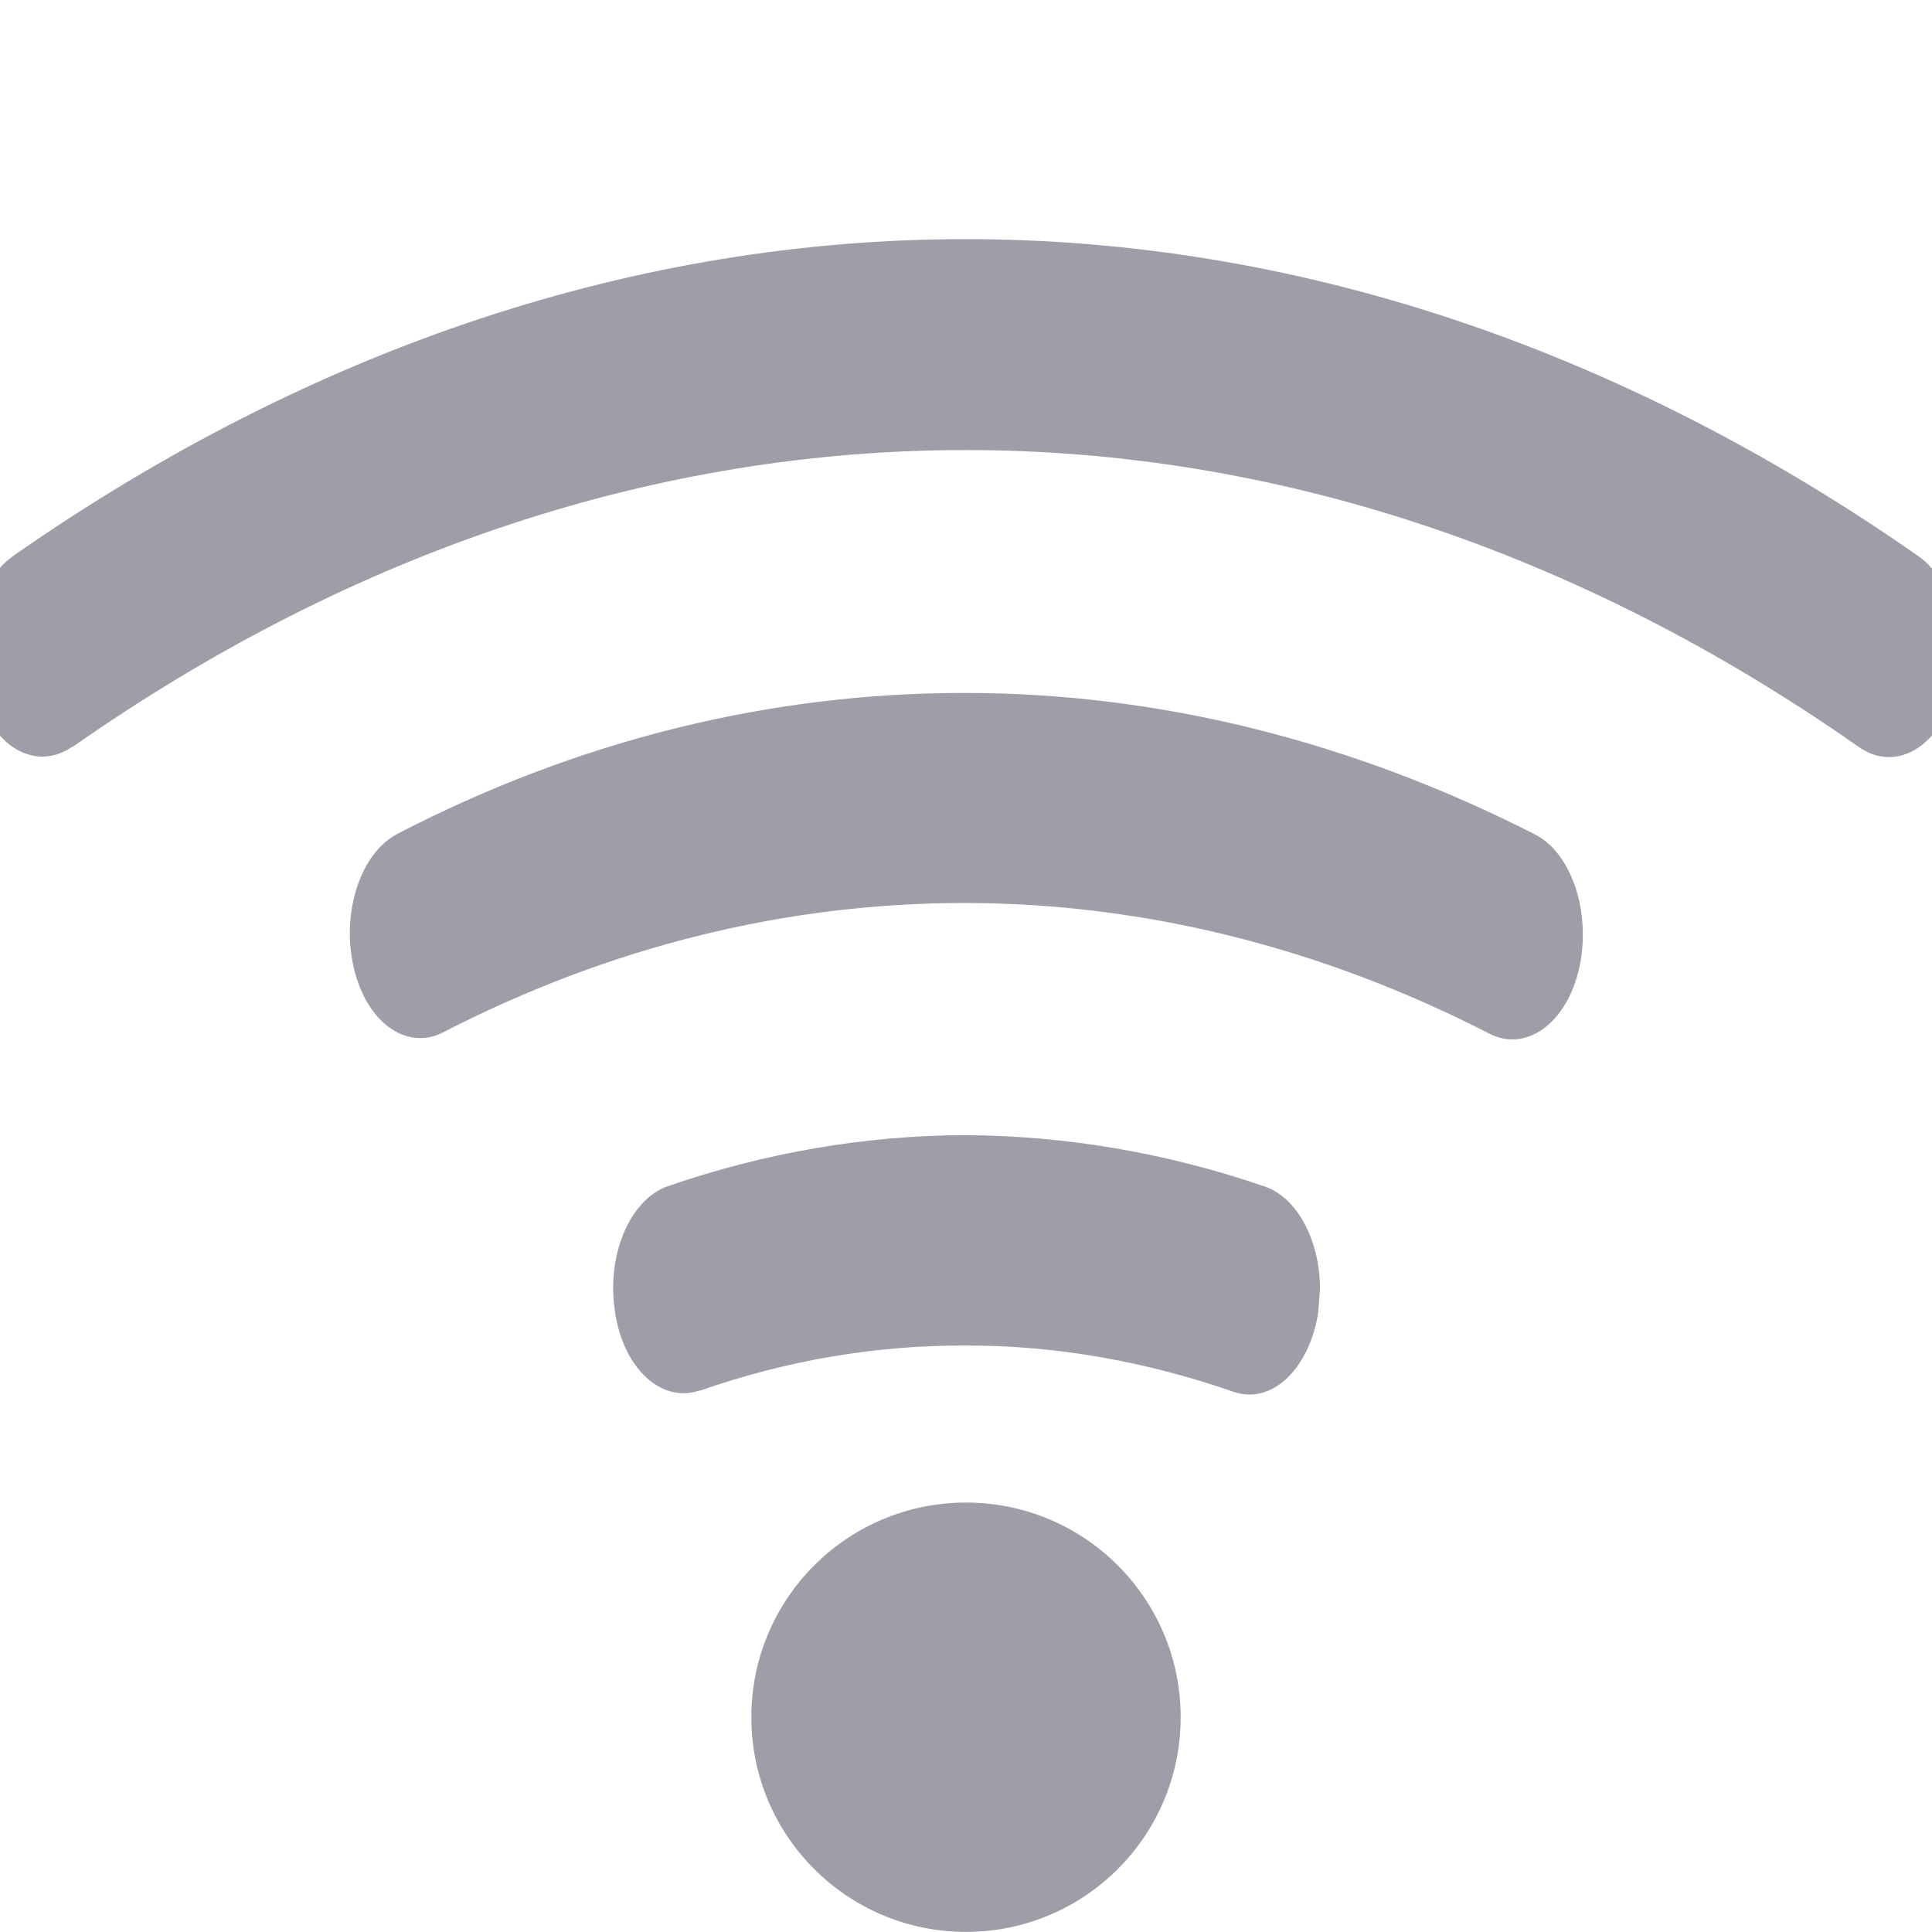
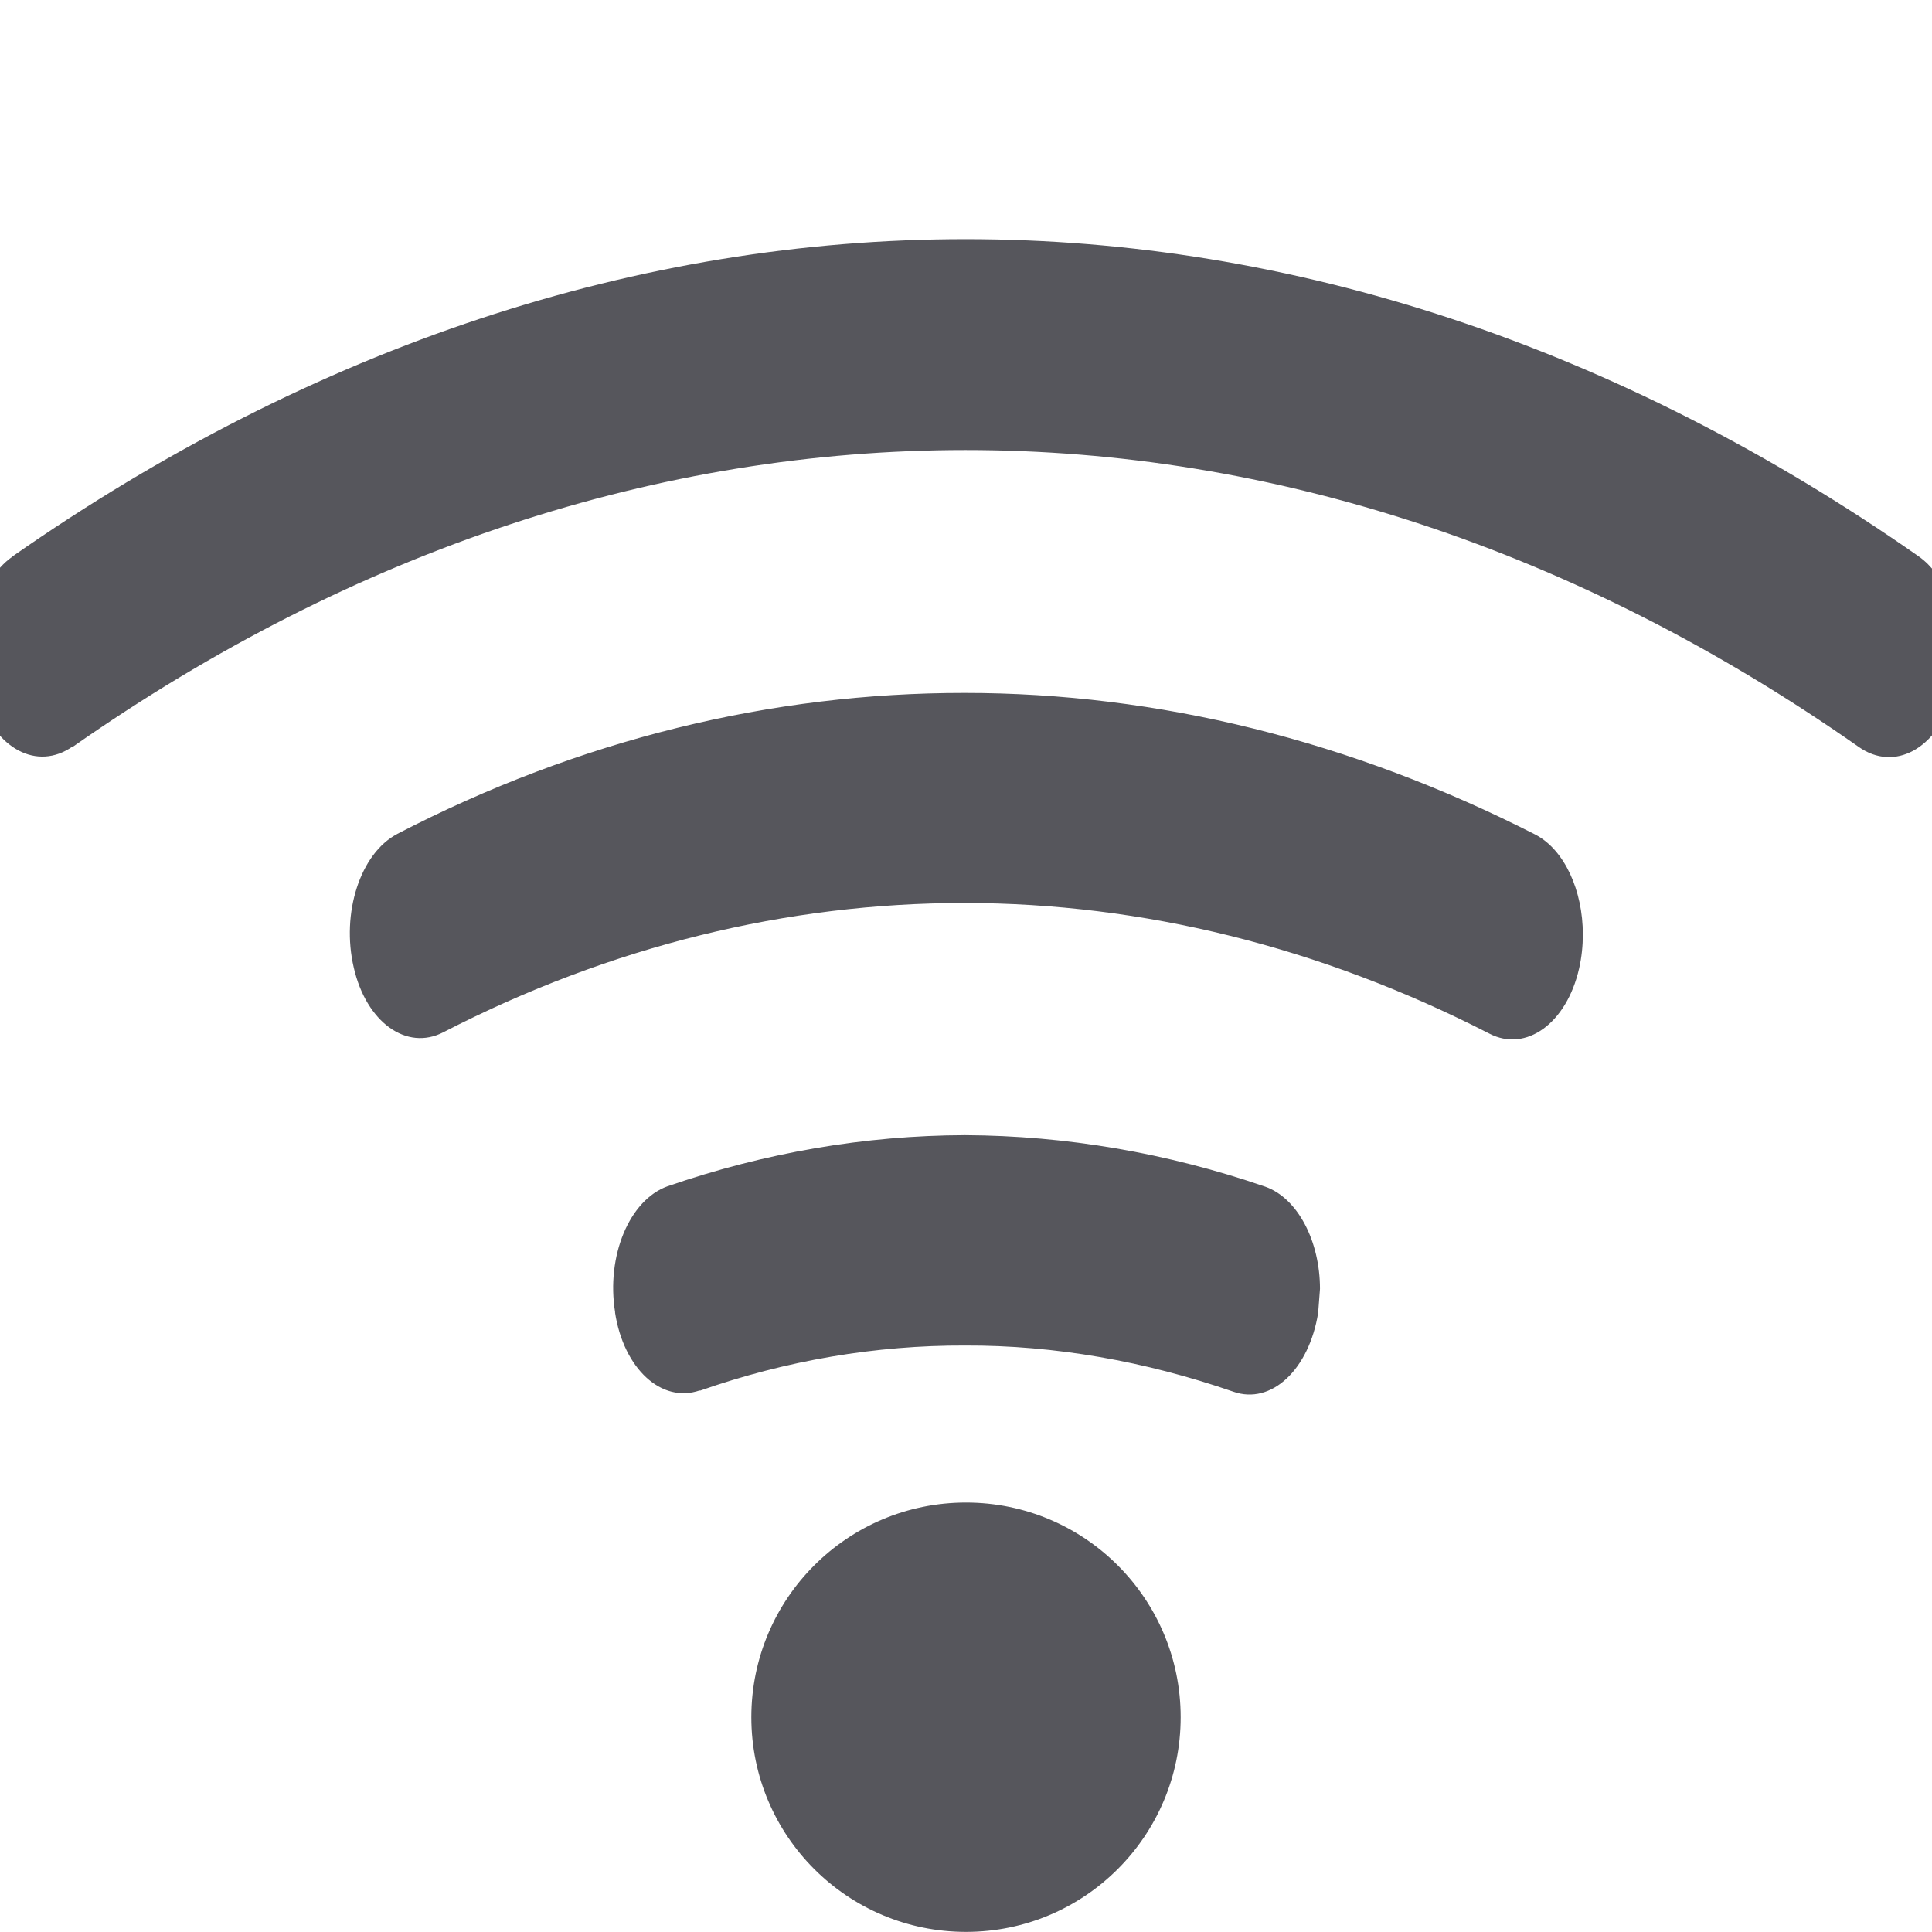
<svg xmlns="http://www.w3.org/2000/svg" width="18" height="18" viewBox="0 0 18 18">
-   <path d="M5.73 12.227c.08.525.434.851.79.727l.001.003c.807-.283 1.639-.424 2.47-.421.838-.003 1.678.146 2.499.43.355.126.707-.207.791-.735l.017-.223c0-.442-.206-.845-.51-.952-.918-.316-1.857-.475-2.797-.48-.932.003-1.861.162-2.771.476-.356.127-.574.65-.489 1.175zm-5.614-7.041c-.332.232-.471.817-.316 1.303.153.488.546.696.875.467v.004c2.636-1.847 5.475-2.767 8.321-2.767 2.847 0 5.688.92 8.323 2.767.33.231.722.021.877-.472.041-.135.061-.275.06-.412.001-.369-.14-.722-.378-.891-2.811-1.966-5.846-2.957-8.882-2.957-3.034 0-6.068.991-8.881 2.957zm3.585 2.584c-.344.18-.524.737-.405 1.245.116.508.492.78.835.602 1.558-.803 3.205-1.204 4.854-1.204 1.658.001 3.316.409 4.891 1.217.342.177.719-.095.836-.606.024-.105.035-.213.035-.318 0-.408-.17-.789-.444-.931-1.713-.873-3.514-1.32-5.319-1.319-1.791-.001-3.584.432-5.284 1.314zm5.299 10.229c1.105 0 2-.895 2-2s-.895-2-2-2-2 .895-2 2 .895 2 2 2z" fill="#9E9EA8" />
+   <path d="M5.73 12.227c.08.525.434.851.79.727l.001.003c.807-.283 1.639-.424 2.47-.421.838-.003 1.678.146 2.499.43.355.126.707-.207.791-.735l.017-.223c0-.442-.206-.845-.51-.952-.918-.316-1.857-.475-2.797-.48-.932.003-1.861.162-2.771.476-.356.127-.574.65-.489 1.175zm-5.614-7.041c-.332.232-.471.817-.316 1.303.153.488.546.696.875.467v.004c2.636-1.847 5.475-2.767 8.321-2.767 2.847 0 5.688.92 8.323 2.767.33.231.722.021.877-.472.041-.135.061-.275.06-.412.001-.369-.14-.722-.378-.891-2.811-1.966-5.846-2.957-8.882-2.957-3.034 0-6.068.991-8.881 2.957zm3.585 2.584c-.344.18-.524.737-.405 1.245.116.508.492.78.835.602 1.558-.803 3.205-1.204 4.854-1.204 1.658.001 3.316.409 4.891 1.217.342.177.719-.095.836-.606.024-.105.035-.213.035-.318 0-.408-.17-.789-.444-.931-1.713-.873-3.514-1.32-5.319-1.319-1.791-.001-3.584.432-5.284 1.314zm5.299 10.229c1.105 0 2-.895 2-2s-.895-2-2-2-2 .895-2 2 .895 2 2 2z" fill="#56565C" />
</svg>
